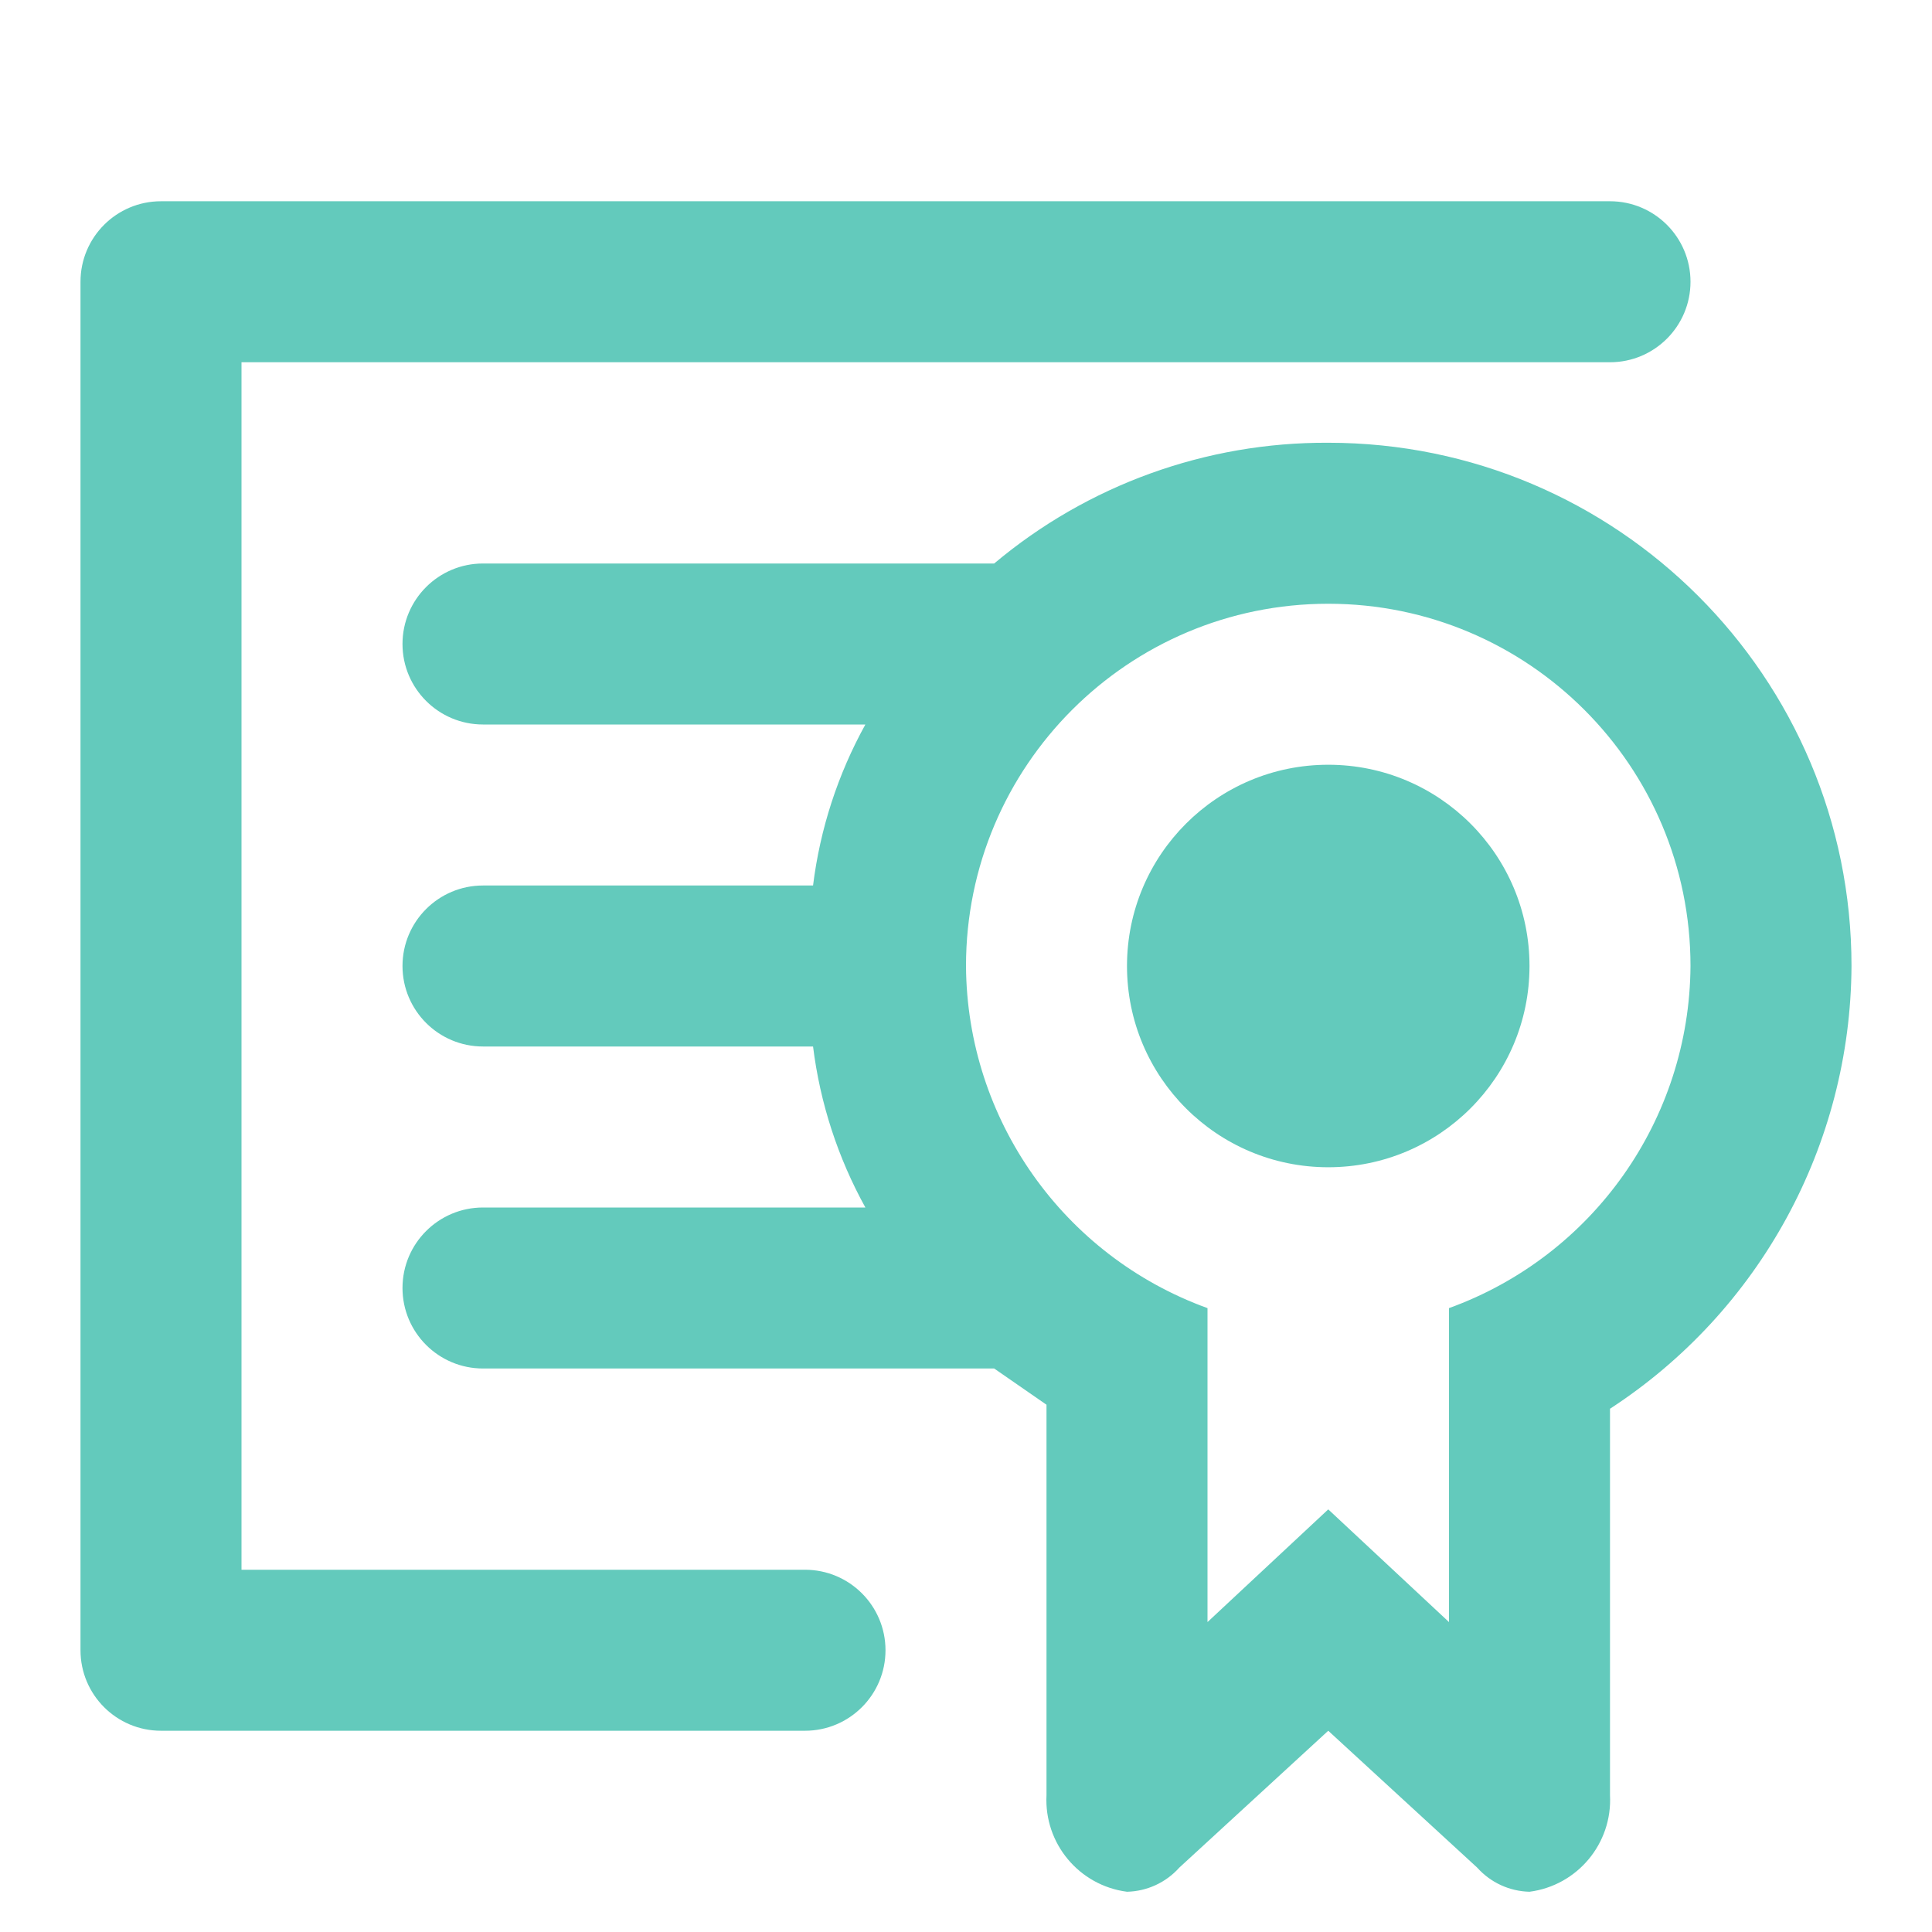
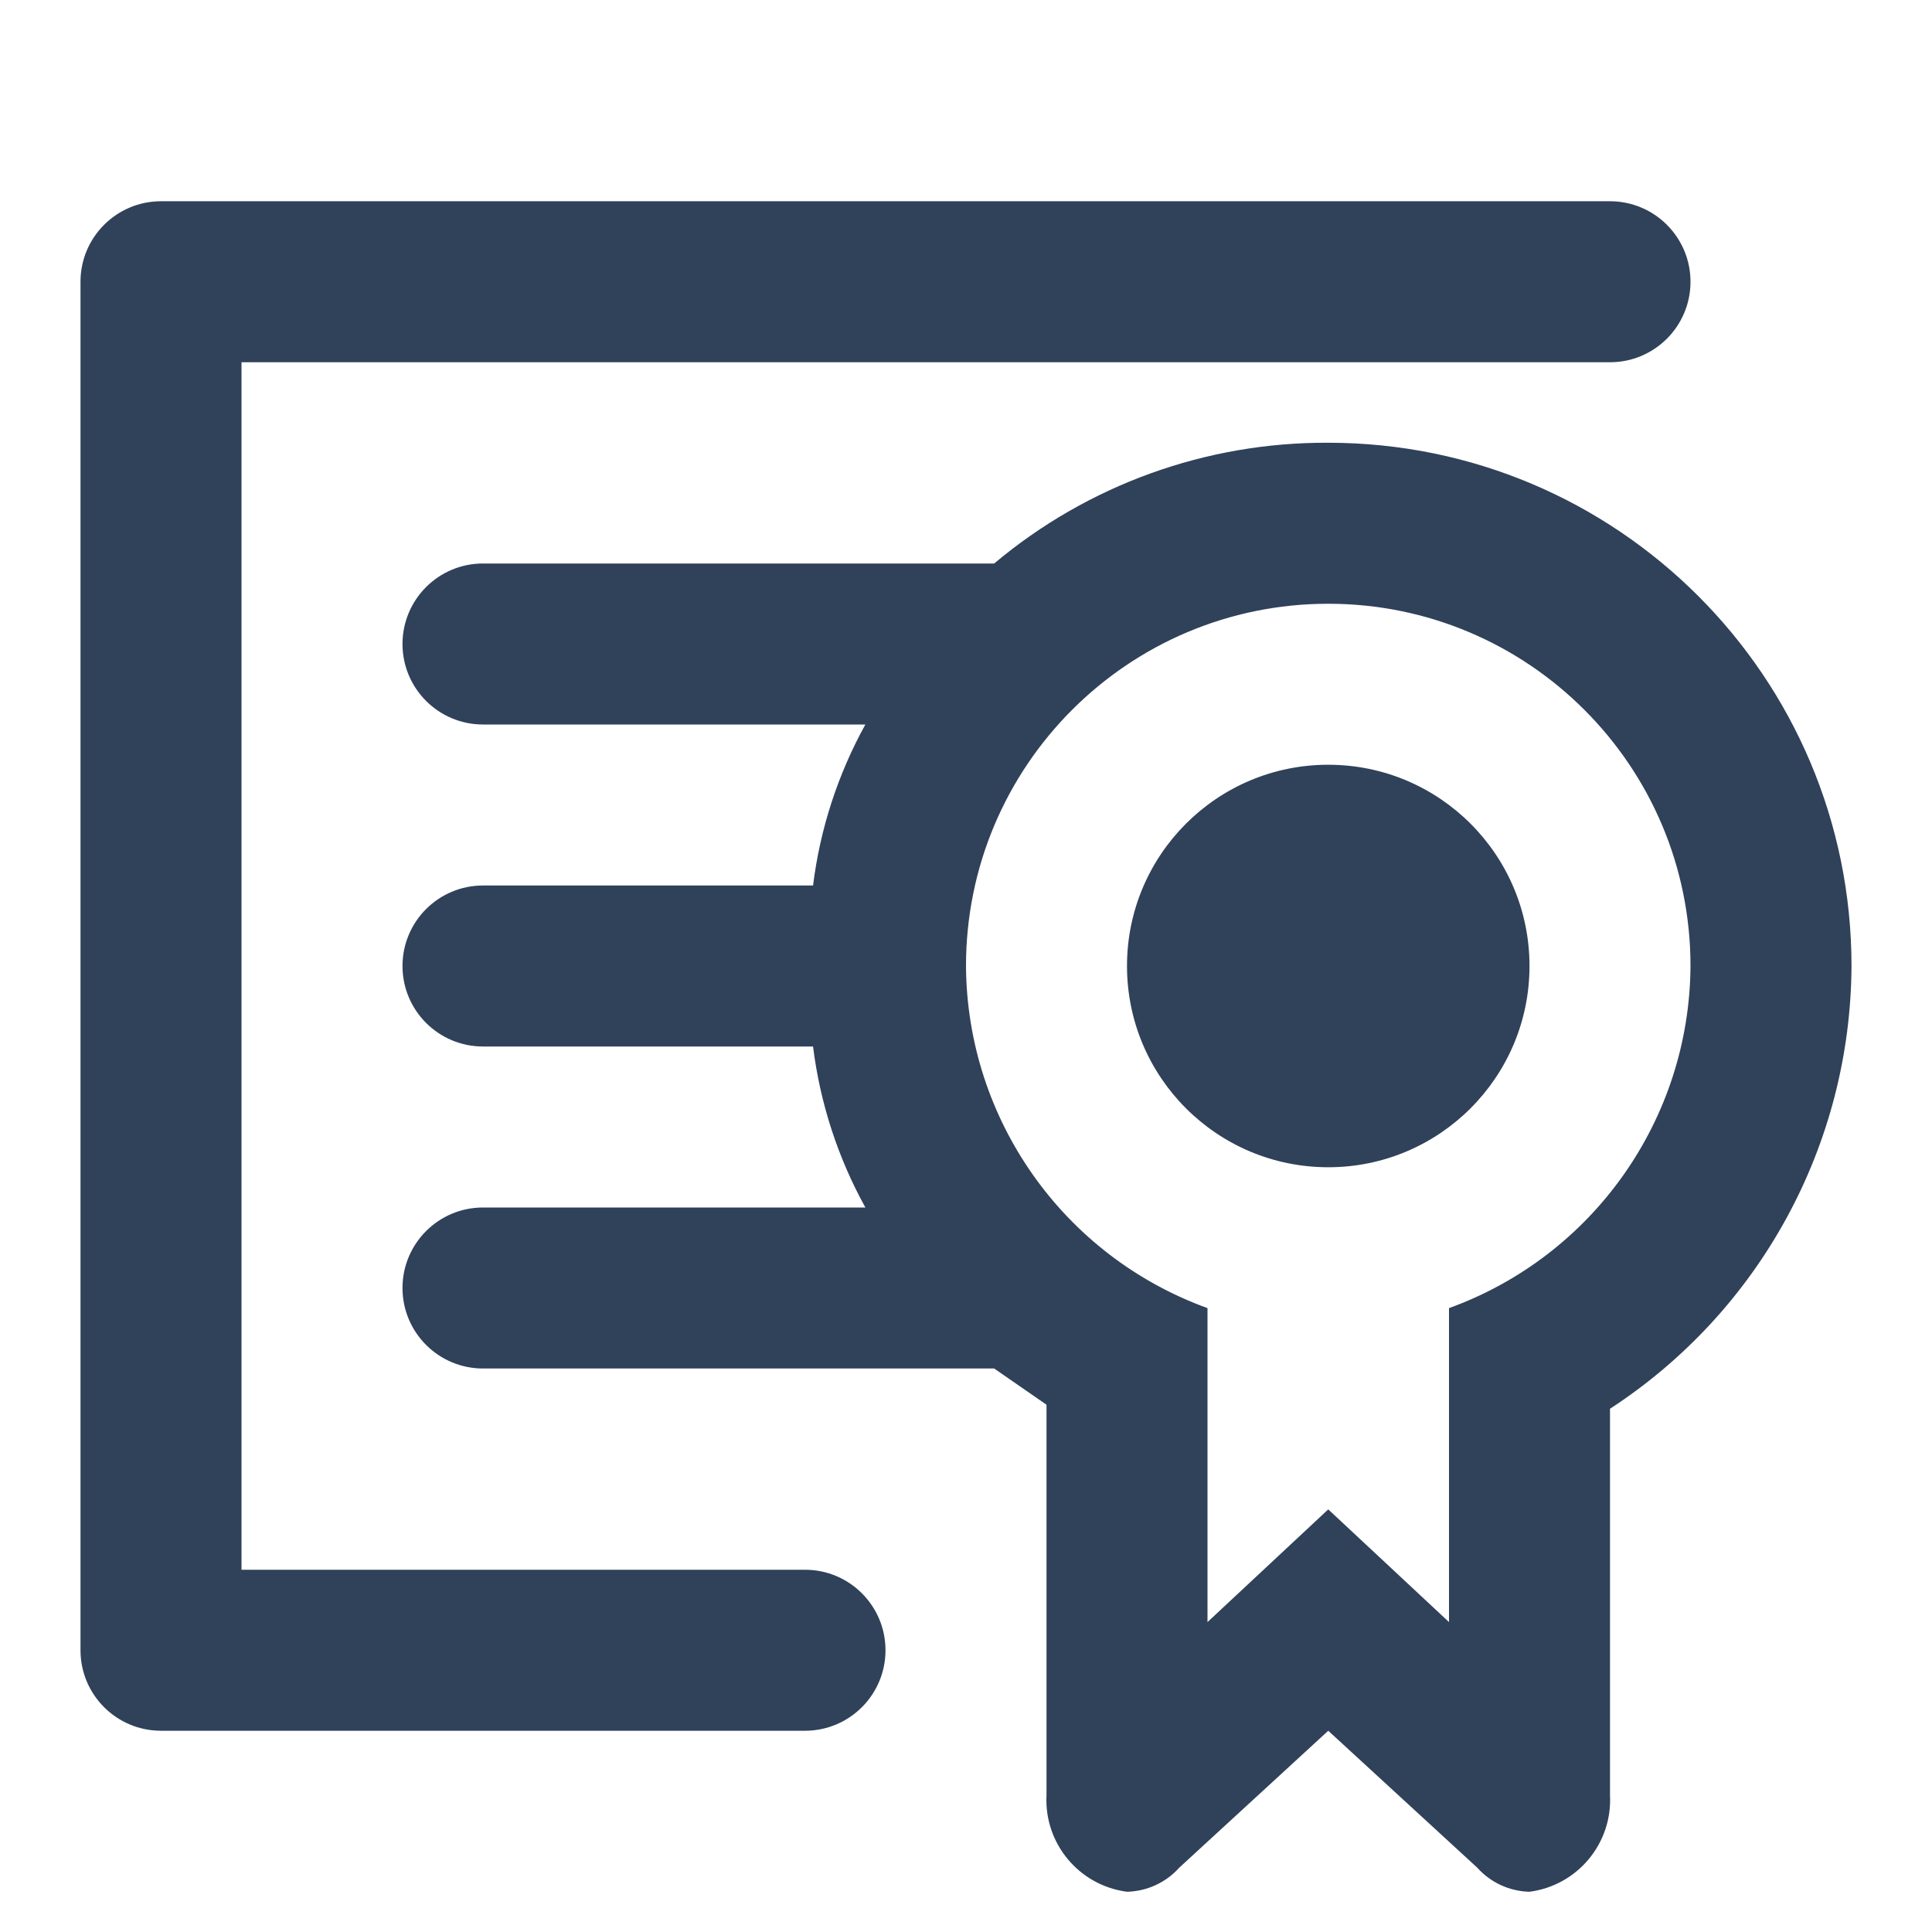
- <svg xmlns="http://www.w3.org/2000/svg" width="800px" height="800px" viewBox="0 0 48 48" fill="#63CABC">
+ <svg xmlns="http://www.w3.org/2000/svg" width="800px" height="800px" viewBox="0 0 48 48" fill="#30415A">
  <g id="SVGRepo_bgCarrier" stroke-width="0" />
  <g id="SVGRepo_tracerCarrier" stroke-linecap="round" stroke-linejoin="round" />
  <g id="SVGRepo_iconCarrier">
    <g id="Layer_2" data-name="Layer 2">
      <g id="invisible_box" data-name="invisible box">
        <rect width="48" height="48" fill="none" />
        <rect width="48" height="48" fill="none" />
      </g>
      <g id="icons_Q2" data-name="icons Q2">
        <g>
          <path d="M20,39H6V9H40a2,2,0,0,0,0-4H4A2,2,0,0,0,2,7V41a2,2,0,0,0,2,2H20a2,2,0,0,0,0-4Z" />
          <path d="M46,24A13,13,0,0,0,33,11a12.8,12.8,0,0,0-8.3,3H12a2,2,0,0,0,0,4h9.5a11.1,11.1,0,0,0-1.3,4H12a2,2,0,0,0,0,4h8.2a11.1,11.1,0,0,0,1.3,4H12a2,2,0,0,0,0,4H24.7l1.3.9v9.7A2.3,2.3,0,0,0,28,47a1.8,1.8,0,0,0,1.3-.6L33,43l3.7,3.4A1.8,1.8,0,0,0,38,47a2.3,2.3,0,0,0,2-2.4V35A13.2,13.2,0,0,0,46,24ZM36,32.5v7.8l-3-2.8-3,2.8V32.5A9.1,9.1,0,0,1,24,24a9,9,0,0,1,18,0A9.1,9.1,0,0,1,36,32.5Z" />
          <circle cx="33" cy="24" r="5" />
        </g>
      </g>
    </g>
  </g>
</svg>
